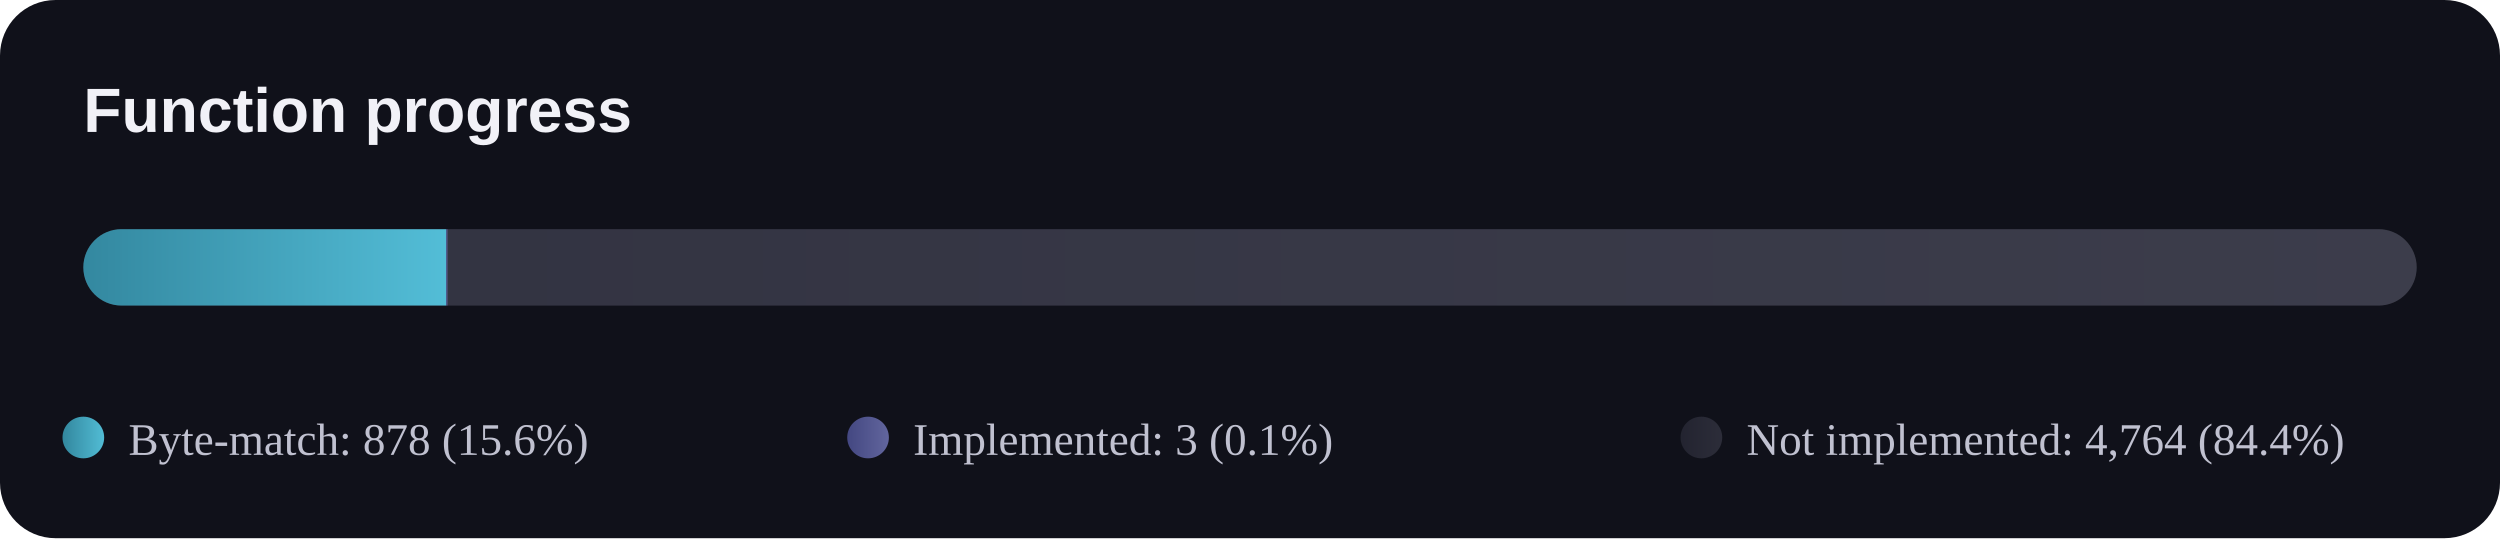
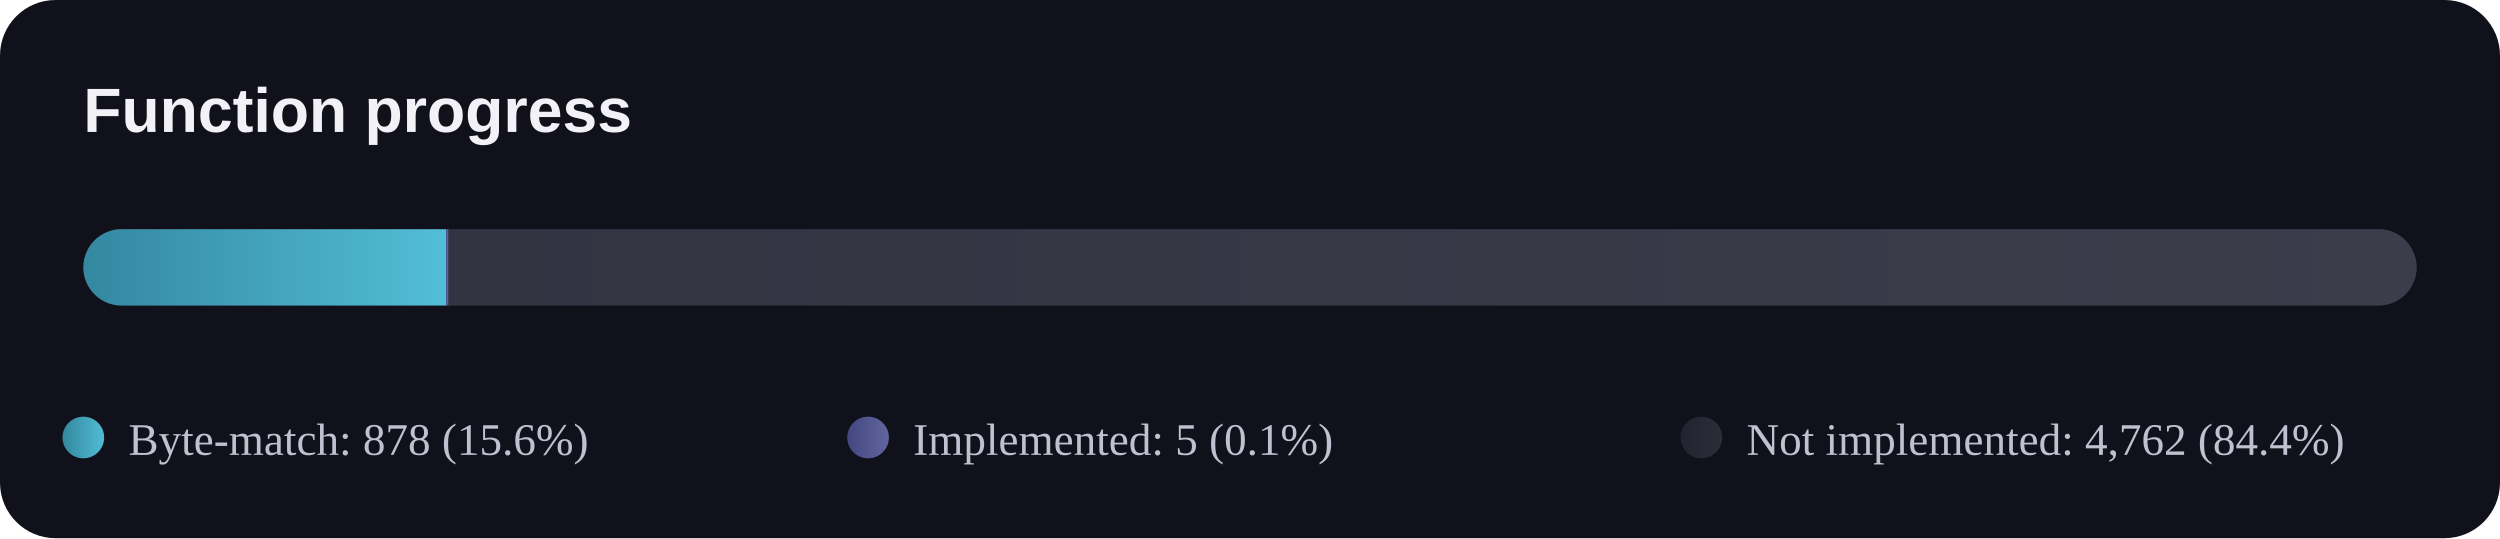
<svg xmlns="http://www.w3.org/2000/svg" width="720" height="155" viewBox="0 0 720 155" role="img" aria-labelledby="title description">
  <defs>
    <linearGradient id="matching-gradient" x1="0" x2="1">
      <stop offset="0" stop-color="#348da5" />
      <stop offset="1" stop-color="#55c5df" />
    </linearGradient>
    <linearGradient id="not-matching-gradient" x1="0" x2="1">
      <stop offset="0" stop-color="#585caa" />
      <stop offset="1" stop-color="#8286d1" />
    </linearGradient>
    <linearGradient id="not-started-gradient" x1="0" x2="1">
      <stop offset="0" stop-color="#3e4050" />
      <stop offset="1" stop-color="#555767" />
    </linearGradient>
  </defs>
  <rect width="720" height="155" rx="16" fill="#10111a" />
  <text x="24" y="38" fill="#f1f1f7" font-family="Segoe UI, Arial, sans-serif" font-size="18" font-weight="600">Function progress</text>
  <rect x="24" y="66" width="672" height="22" rx="11" fill="#555767" fill-opacity="0.4" />
  <clipPath id="progress-clip">
    <rect x="24" y="66" width="672" height="22" rx="11" />
  </clipPath>
  <g clip-path="url(#progress-clip)">
    <rect x="24.00" y="66" width="104.52" height="22" fill="url(#matching-gradient)" fill-opacity="0.95" />
-     <rect x="128.52" y="66" width="0.36" height="22" fill="url(#not-matching-gradient)" fill-opacity="0.72" />
-     <rect x="128.88" y="66" width="567.12" height="22" fill="url(#not-started-gradient)" fill-opacity="0.4" />
+     <rect x="128.52" y="66" width="0.60" height="22" fill="url(#not-matching-gradient)" fill-opacity="0.72" />
+     <rect x="129.12" y="66" width="566.88" height="22" fill="url(#not-started-gradient)" fill-opacity="0.4" />
  </g>
  <circle cx="24" cy="126" r="6" fill="url(#matching-gradient)" fill-opacity="0.95" />
  <text x="37" y="131" fill="#c0c1d0" font-size="13">Byte-match: 878 (15.6%)</text>
  <circle cx="250" cy="126" r="6" fill="url(#not-matching-gradient)" fill-opacity="0.72" />
-   <text x="263" y="131" fill="#c0c1d0" font-size="13">Implemented: 3 (0.1%)</text>
+   <text x="263" y="131" fill="#c0c1d0" font-size="13">Implemented: 5 (0.1%)</text>
  <circle cx="490" cy="126" r="6" fill="url(#not-started-gradient)" fill-opacity="0.4" />
-   <text x="503" y="131" fill="#c0c1d0" font-size="13">Not implemented: 4,764 (84.4%)</text>
+   <text x="503" y="131" fill="#c0c1d0" font-size="13">Not implemented: 4,762 (84.4%)</text>
</svg>
